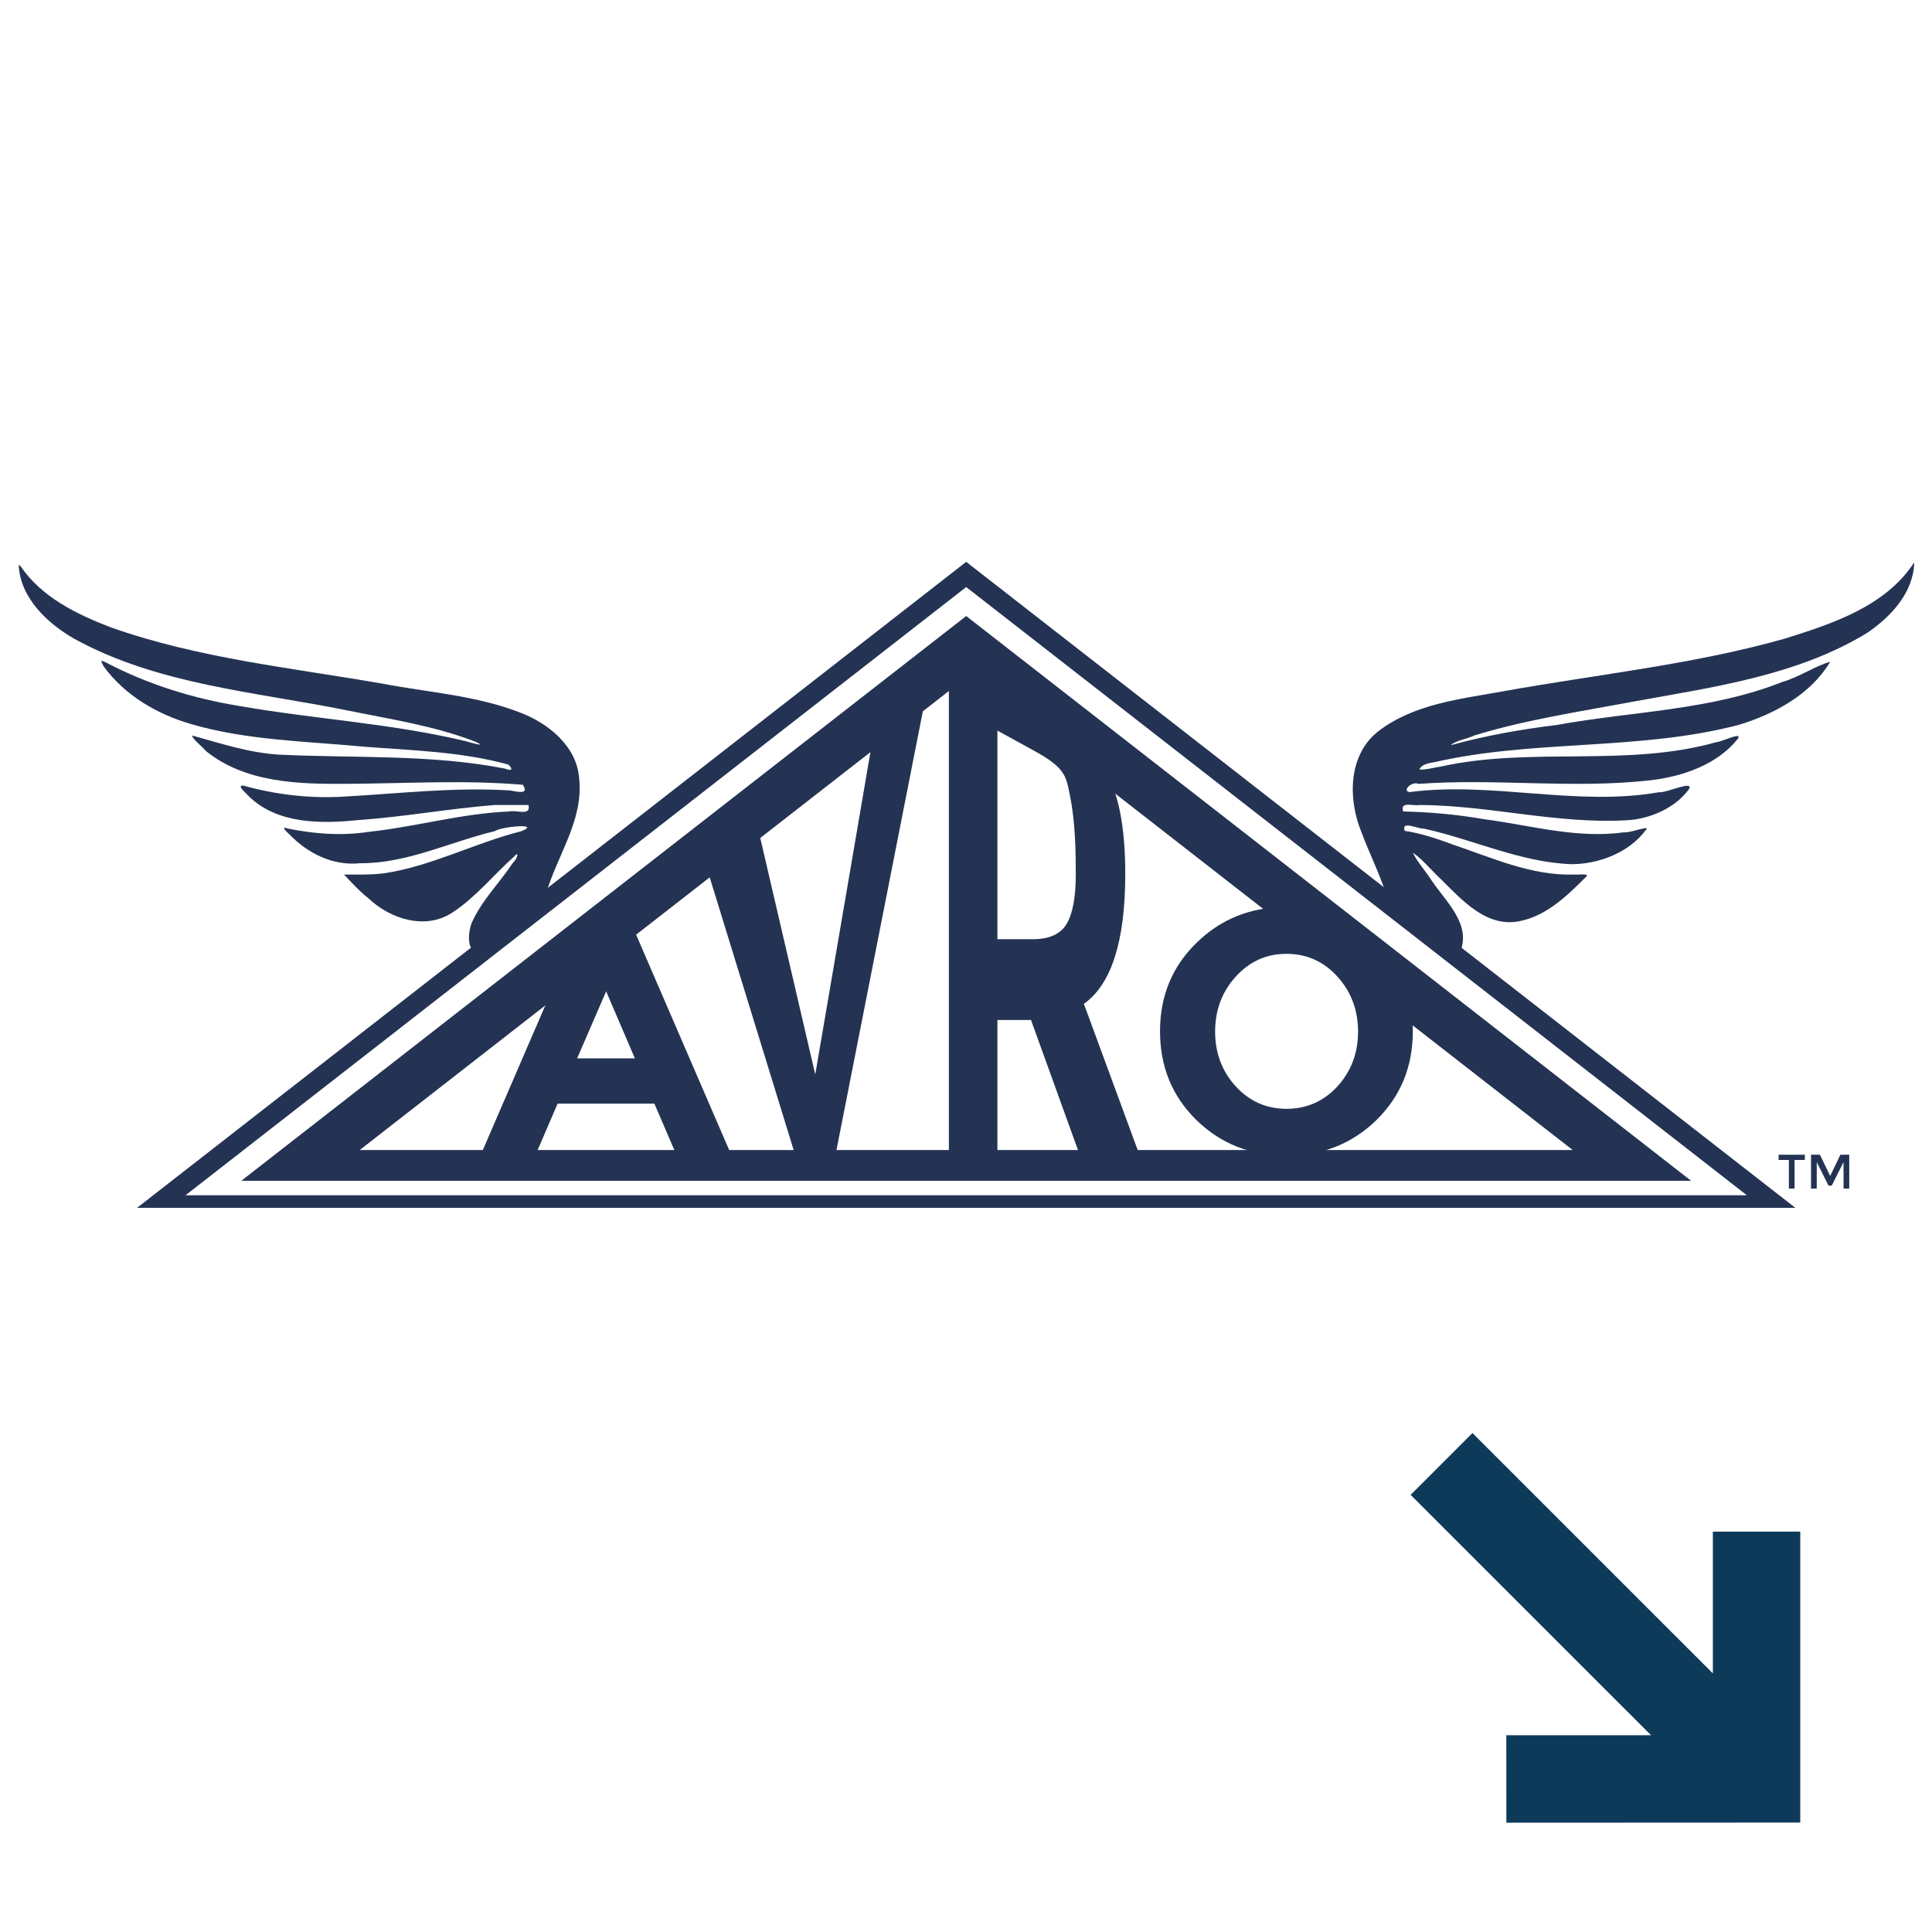
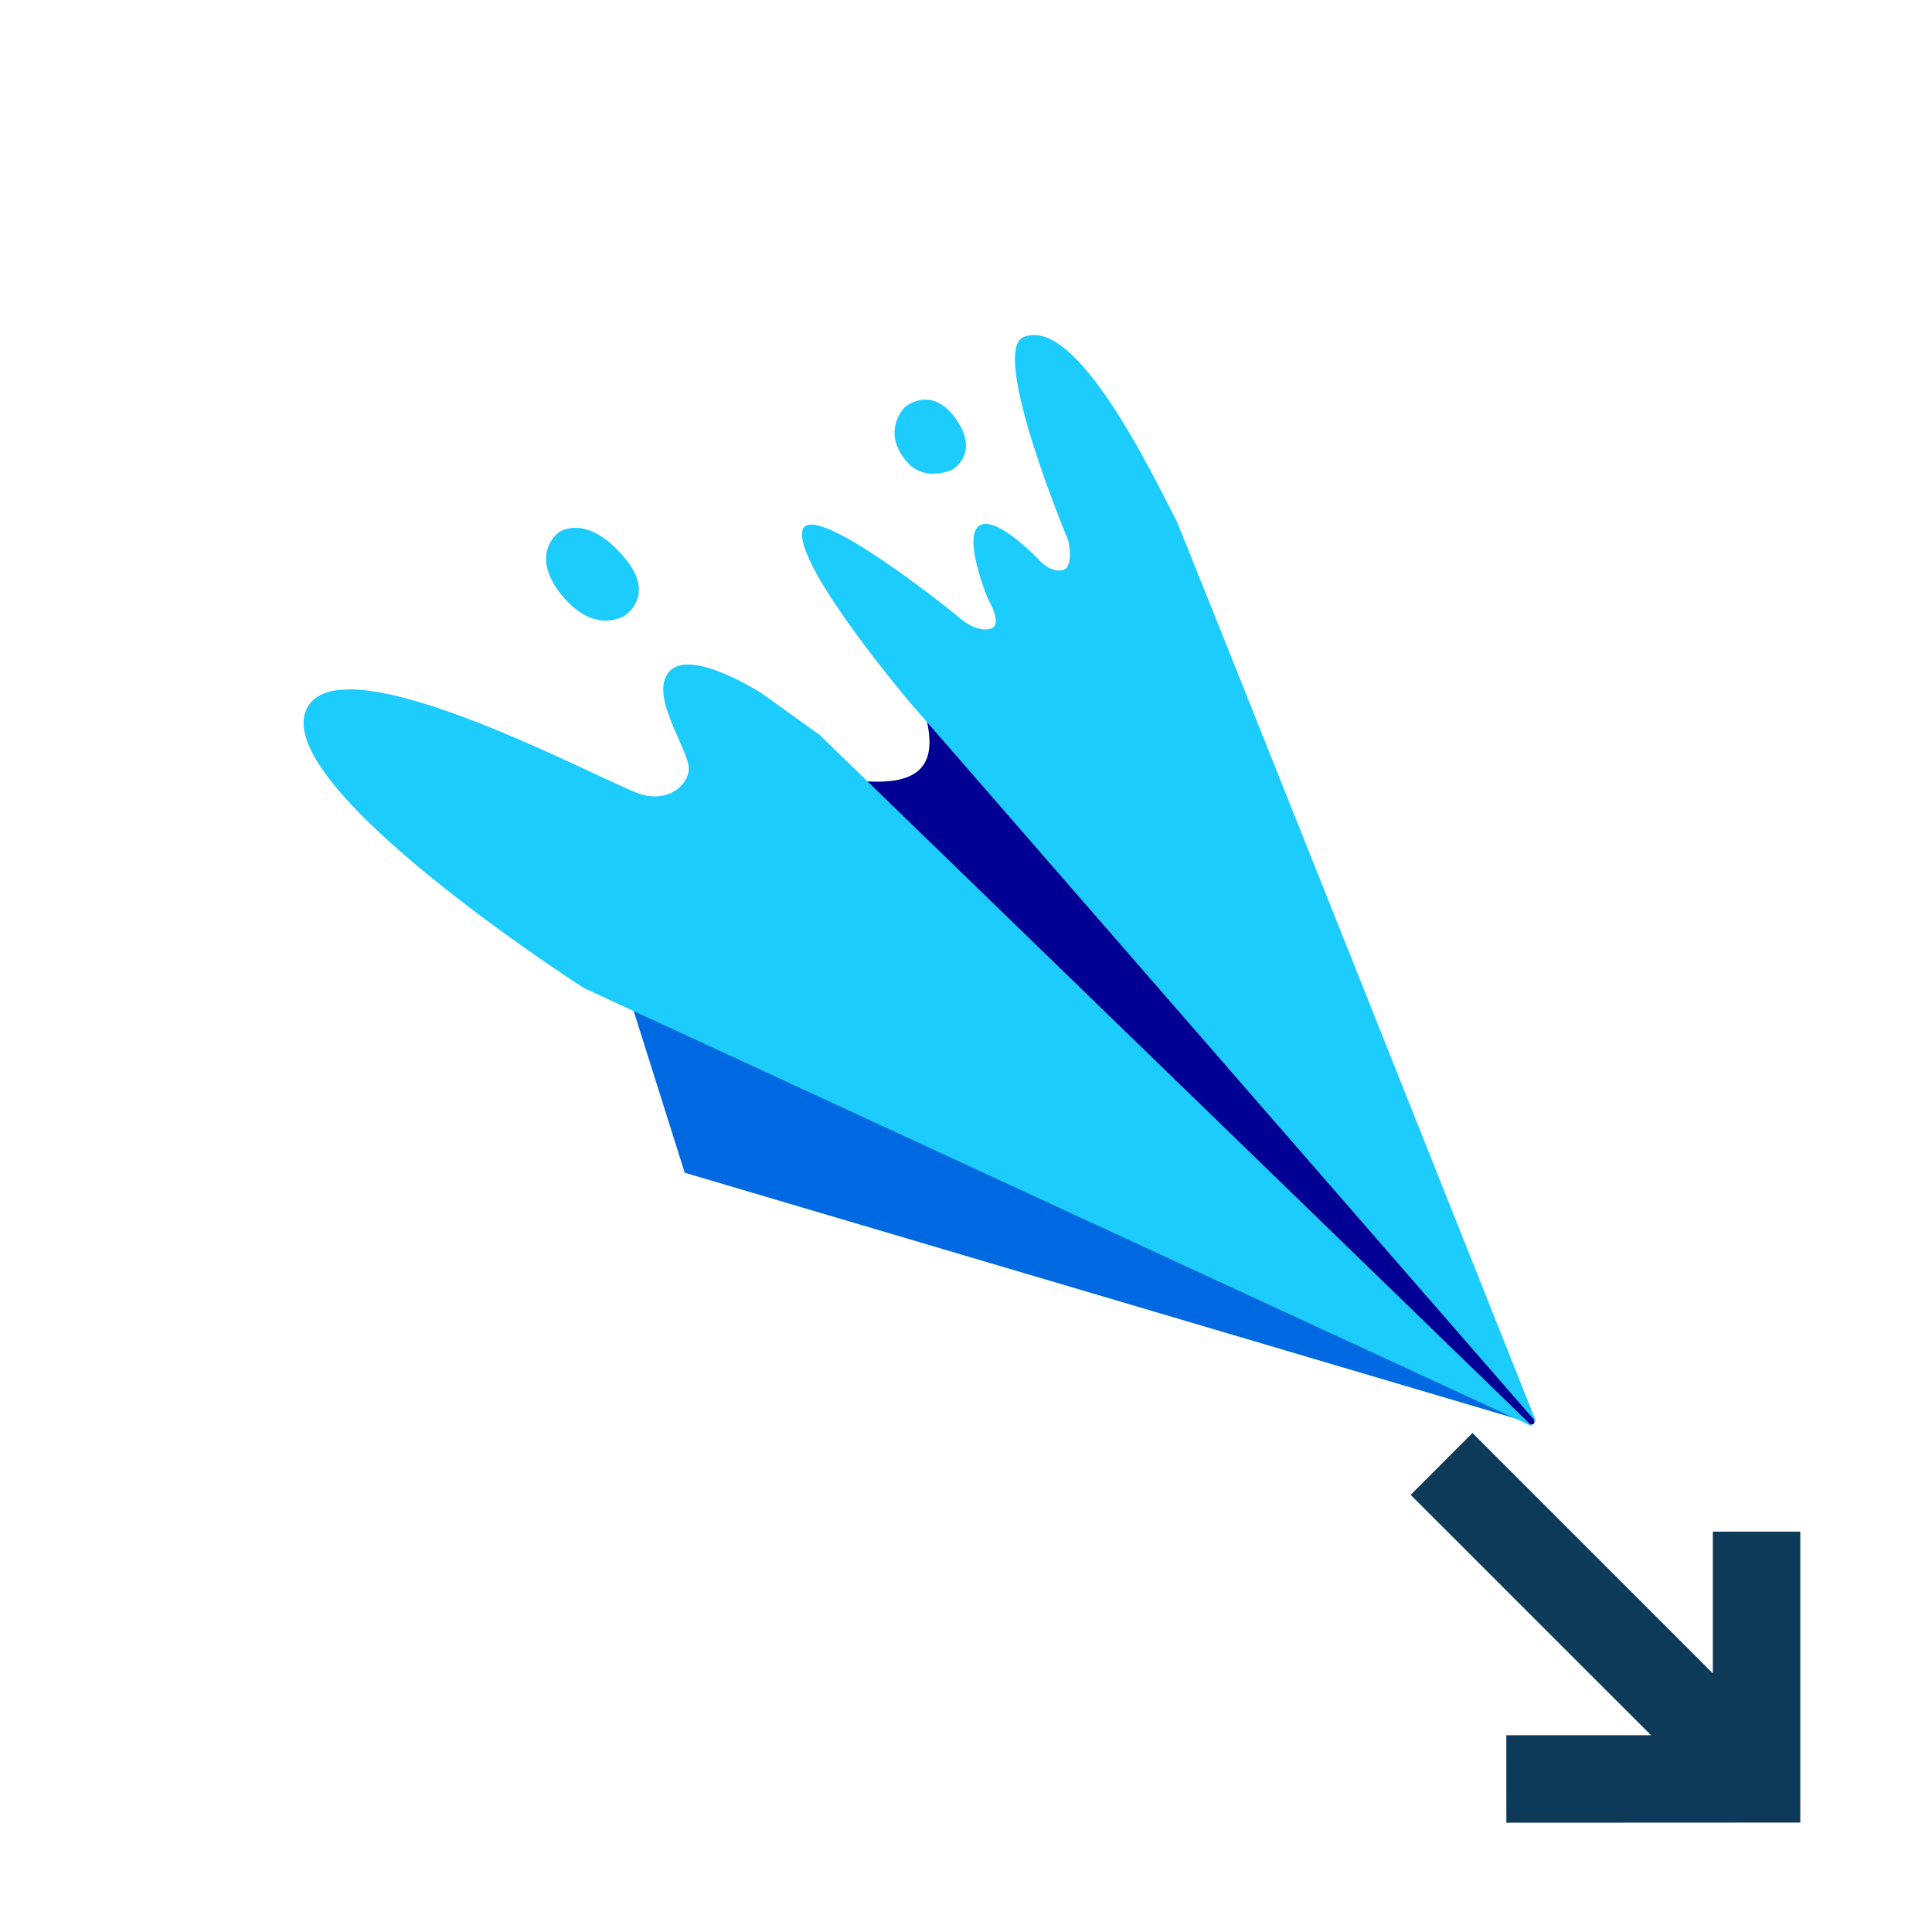
- <svg xmlns="http://www.w3.org/2000/svg" version="1.1" x="0px" y="0px" width="42px" height="42px" viewBox="0 0 42 42" enable-background="new 0 0 42 42">
-   <polygon style="fill:#0e3a5a" points="32.01,31.153 30.666,32.497 35.893,37.723 32.746,37.723 32.747,39.624 39.136,39.621 39.136,33.296 37.236,33.296 37.236,36.378 " />
-   <g transform="matrix(0.2873436,0,0,0.2873436,0.1511944,-23.30038)">
-     <g>
-       <path d="m 0.891,123.813 c 0.093,2.488 2.155,4.434 4.207,5.606 6.306,3.464 13.638,4.005 20.567,5.4 3.295,0.677 6.671,1.171 9.812,2.4 0.869,0.408 -0.342,0.076 -0.723,-0.045 -5.651,-1.36 -11.48,-1.674 -17.195,-2.678 -3.488,-0.569 -6.906,-1.63 -10.041,-3.273 -0.605,-0.307 -0.33,-0.016 -0.184,0.306 1.609,2.182 4.02,3.594 6.598,4.341 4.245,1.238 8.715,1.295 13.091,1.712 3.649,0.283 7.365,0.372 10.902,1.35 0.295,0.252 0.399,0.562 -0.245,0.306 -5.62,-1.098 -11.372,-0.78 -17.058,-1.055 -2.263,-0.125 -4.488,-0.858 -6.619,-1.453 0.062,0.298 0.688,0.76 1.063,1.189 2.966,2.39 7.004,2.502 10.645,2.47 4.436,-0.022 8.892,-0.305 13.315,0.073 0.525,0.782 -0.433,0.516 -0.979,0.428 -4.159,-0.263 -8.301,0.23 -12.448,0.46 -2.603,0.173 -5.22,-0.13 -7.723,-0.827 -0.537,-0.015 0.207,0.544 0.42,0.806 2.168,2.116 5.463,2.092 8.283,1.802 3.452,-0.238 6.866,-0.866 10.309,-1.139 0.855,0 1.71,0 2.565,0 0.225,0.875 -0.953,0.345 -1.46,0.491 -3.582,0.143 -7.057,1.159 -10.615,1.538 -2.045,0.318 -4.151,0.162 -6.156,-0.255 -0.576,-0.212 -0.026,0.294 0.138,0.436 1.385,1.455 3.324,2.413 5.368,2.194 3.538,0.026 6.781,-1.614 10.166,-2.421 0.529,-0.365 3.601,-0.627 2.009,0.004 -3.51,0.882 -6.771,2.641 -10.368,3.178 -1.005,0.135 -2.02,0.086 -3.03,0.096 0.389,0.422 1.184,1.288 1.851,1.805 1.668,1.581 4.362,2.43 6.405,1.029 1.718,-1.136 3.129,-2.883 4.592,-4.179 0.41,-0.508 0.298,0.125 -0.069,0.45 -1.033,1.555 -2.425,2.908 -3.159,4.635 -0.387,1.204 -0.134,2.825 0.998,1.403 1.547,-1.205 3.093,-2.41 4.64,-3.615 0.819,-2.921 2.87,-5.598 2.529,-8.777 -0.161,-2.425 -2.28,-4.156 -4.411,-4.984 -3.332,-1.314 -6.957,-1.539 -10.45,-2.205 -6.898,-1.204 -13.95,-1.913 -20.584,-4.266 -2.566,-0.983 -5.222,-2.281 -6.815,-4.618 l -0.143,-0.117 z" style="opacity:1;fill:#243353;fill-opacity:1;fill-rule:evenodd;stroke:none;stroke-width:0.061px;stroke-linecap:butt;stroke-linejoin:miter;stroke-opacity:1" />
-       <path d="m 144.295,123.638 c -2.179,3.337 -6.194,4.64 -9.815,5.774 -6.971,1.97 -14.208,2.7 -21.32,3.984 -3.201,0.579 -6.669,0.947 -9.343,2.967 -2.342,1.762 -2.38,5.115 -1.369,7.617 0.593,1.604 1.387,3.171 1.9,4.775 1.864,1.452 3.729,2.905 5.593,4.357 0.867,-2.099 -1.082,-3.809 -2.14,-5.385 -0.444,-0.713 -1.099,-1.411 -1.438,-2.126 0.628,0.404 1.383,1.302 2.102,1.98 1.615,1.607 3.541,3.778 6.081,3.175 1.947,-0.406 3.534,-1.939 4.849,-3.258 0.5,-0.39 -0.493,-0.204 -0.88,-0.245 -3.17,0.097 -6.154,-1.266 -9.1,-2.26 -1.193,-0.441 -2.402,-0.856 -3.663,-1.044 -0.304,-0.821 0.993,-0.134 1.444,-0.17 3.724,0.815 7.279,2.539 11.128,2.689 2.115,0.017 4.44,-0.909 5.659,-2.58 0.494,-0.433 -1.292,0.261 -1.637,0.168 -3.58,0.505 -7.093,-0.534 -10.618,-0.994 -2.016,-0.349 -4.055,-0.539 -6.1,-0.581 -0.238,-0.814 0.765,-0.387 1.239,-0.489 5.256,0.016 10.434,1.461 15.699,1.152 1.755,-0.086 3.66,-0.952 4.659,-2.314 0.509,-0.79 -1.731,0.279 -2.235,0.195 -6.263,1.098 -12.594,-0.828 -18.872,-0.011 -0.613,-0.083 0.188,-0.857 0.661,-0.619 5.829,-0.431 11.692,0.385 17.509,-0.268 2.468,-0.285 5.085,-1.167 6.669,-3.151 0.37,-0.566 -1.226,0.24 -1.598,0.252 -6.808,1.931 -14.003,0.337 -20.875,1.854 -0.51,0.073 -1.255,0.282 -1.631,0.219 0.142,-0.327 0.577,-0.467 1.116,-0.543 7.585,-1.742 15.53,-0.854 23.069,-2.833 2.691,-0.816 5.443,-2.318 6.894,-4.761 -0.995,0.239 -2.434,1.2 -3.627,1.52 -5.426,2.161 -11.358,2.215 -17.041,3.252 -2.698,0.329 -5.42,0.808 -8.025,1.53 0.342,-0.349 1.211,-0.462 1.774,-0.734 3.927,-1.206 8.016,-1.806 12.048,-2.566 6.037,-1.098 12.357,-1.952 17.689,-5.204 1.797,-1.229 3.494,-3.048 3.544,-5.322 z" style="opacity:1;fill:#243353;fill-opacity:1;fill-rule:evenodd;stroke:none;stroke-width:0.061px;stroke-linecap:butt;stroke-linejoin:miter;stroke-opacity:1" />
-       <path transform="matrix(0.4408754,0,0,0.1983098,26.24616,112.7214)" d="m 105.077,87.235 114.231,197.853 -228.462,-1e-5 z" style="opacity:1;fill:none;fill-opacity:1;stroke:#243353;stroke-width:11.73;stroke-linecap:butt;stroke-linejoin:miter;stroke-miterlimit:4;stroke-dasharray:none;stroke-opacity:1" />
-       <g style="font-style:normal;font-variant:normal;font-weight:normal;font-stretch:normal;font-size:101.783px;line-height:125%;font-family:Montserrat;-inkscape-font-specification:Montserrat;letter-spacing:0px;word-spacing:0px;fill:#243353;fill-opacity:1;stroke:none;stroke-width:7.634px;stroke-linecap:butt;stroke-linejoin:miter;stroke-opacity:1" aria-label="AVRO" transform="matrix(0.7106962,0,0,0.7106962,0.2577774,49.89609)">
-         <path style="font-style:normal;font-variant:normal;font-weight:bold;font-stretch:normal;font-family:Montserrat;-inkscape-font-specification:'Montserrat Bold';fill:#243353;fill-opacity:1;stroke-width:2.636px" d="m 70.841,166.682 -2.285,-5.308 H 58.257 l -2.285,5.308 H 50.137 l 10.616,-24.571 h 5.308 l 10.616,24.571 z m -7.417,-17.259 -3.093,7.136 h 6.152 z" />
-         <path style="font-style:normal;font-variant:normal;font-weight:bold;font-stretch:normal;font-family:Montserrat;-inkscape-font-specification:'Montserrat Bold';fill:#243353;fill-opacity:1;stroke-width:2.484px" d="m 85.683,158.271 5.895,-34.442 5.597,-4.419 -9.306,47.272 h -4.371 l -9.306,-30.219 5.597,-3.535 z" />
-         <path style="font-style:normal;font-variant:normal;font-weight:bold;font-stretch:normal;font-family:Montserrat;-inkscape-font-specification:'Montserrat Bold';fill:#243353;fill-opacity:1;stroke-width:3.445px" d="m 118.684,136.926 c 0,7.136 -1.468,11.745 -4.404,13.827 l 5.862,15.93 h -6.358 l -5.133,-14.209 h -3.577 v 14.209 h -5.166 v -51.446 l 8.776,1.768 c 3.528,0.711 6.16,6.307 7.683,8.644 1.545,2.336 2.318,6.096 2.318,11.278 z m -9.836,6.945 c 1.766,0 2.969,-0.552 3.61,-1.657 0.64,-1.104 0.96,-2.846 0.96,-5.225 0,-2.421 -0.046,-5.587 -0.616,-8.374 -0.425,-2.077 -0.42,-2.941 -3.854,-4.825 l -3.875,-2.126 v 22.207 z" />
-         <path style="font-style:normal;font-variant:normal;font-weight:bold;font-stretch:normal;font-family:Montserrat;-inkscape-font-specification:'Montserrat Bold';fill:#243353;fill-opacity:1;stroke-width:2.75px" d="m 143.466,153.715 q 0,-3.446 -2.2,-5.866 -2.2,-2.42 -5.426,-2.42 -3.19,0 -5.39,2.42 -2.2,2.42 -2.2,5.866 0,3.41 2.2,5.829 2.2,2.383 5.39,2.383 3.226,0 5.426,-2.383 2.2,-2.42 2.2,-5.829 z m 1.943,9.422 q -3.886,3.776 -9.569,3.776 -5.683,0 -9.569,-3.776 -3.886,-3.813 -3.886,-9.459 0,-5.646 3.886,-9.422 3.886,-3.813 9.569,-3.813 5.683,0 9.569,3.813 3.886,3.776 3.886,9.422 0,5.646 -3.886,9.459 z" />
-       </g>
-       <path transform="matrix(0.5330955,0,0,0.2397913,16.5559,103.6312)" d="m 105.077,87.235 114.231,197.853 -228.462,-1e-5 z" style="opacity:1;fill:none;fill-opacity:1;stroke:#243353;stroke-width:3.976;stroke-linecap:butt;stroke-linejoin:miter;stroke-miterlimit:4;stroke-dasharray:none;stroke-opacity:1" />
-       <g aria-label="TM" style="font-style:normal;font-variant:normal;font-weight:normal;font-stretch:normal;font-size:5.156px;line-height:125%;font-family:Montserrat;-inkscape-font-specification:Montserrat;letter-spacing:0px;word-spacing:0px;fill:#243353;fill-opacity:1;stroke:none;stroke-width:0.387px;stroke-linecap:butt;stroke-linejoin:miter;stroke-opacity:1" transform="matrix(0.7106962,0,0,0.7106962,0.2577774,49.89609)">
-         <path d="m 189.935,167.372 v 3.047 h -0.608 v -3.047 h -1.093 v -0.557 h 2.795 v 0.557 z" style="fill:#243353;fill-opacity:1;stroke-width:0.387px" />
-         <path d="m 192.294,170.419 h -0.608 v -3.604 h 0.949 l 1.088,2.264 1.088,-2.264 h 0.944 v 3.604 h -0.608 v -2.815 l -1.258,2.501 h -0.34 l -1.253,-2.501 z" style="fill:#243353;fill-opacity:1;stroke-width:0.387px" />
-       </g>
-     </g>
+ <svg xmlns="http://www.w3.org/2000/svg" version="1.1" id="Layer_1" x="0px" y="0px" width="42px" height="42px" viewBox="0 0 42 42" enable-background="new 0 0 42 42" xml:space="preserve">
+   <polygon fill="#0E3A5A" points="32.01,31.152 30.666,32.497 35.893,37.723 32.746,37.723 32.747,39.624 39.137,39.621   39.137,33.296 37.236,33.296 37.236,36.378 " />
+   <g>
+     <path fill="#0068E0" d="M13.709,21.767l1.176,3.727l18.4,5.443L13.709,21.767z" />
+     <path fill="#000094" d="M20.131,15.597c0.228,0.929-0.011,1.52-1.46,1.374L33.209,30.95c0.165,0.068,0.194-0.047,0.081-0.223   L20.131,15.597z" />
+     <path fill="#1CCCFC" d="M19.67,8.853c0,0-0.519,0.508,0.026,1.165c0.404,0.489,1.01,0.189,1.01,0.189s0.559-0.324,0.134-1.009   C20.29,8.307,19.67,8.853,19.67,8.853z M33.318,31.012l-20.626-9.533c0,0-6.74-4.324-6.042-6.033   c0.68-1.654,6.687,1.678,7.323,1.833c0.635,0.155,0.988-0.263,1.001-0.554c0.018-0.419-0.893-1.62-0.419-2.133   c0.471-0.512,2.01,0.484,2.01,0.484l1.249,0.897L33.318,31.012z" />
+     <path fill="#1CCCFC" d="M33.4,30.922L19.788,15.279c0,0-2.452-2.888-2.35-3.715c0.101-0.827,3.359,1.813,3.359,1.813   s0.362,0.362,0.704,0.3c0.343-0.06-0.022-0.652-0.022-0.652s-0.563-1.355-0.188-1.599c0.376-0.241,1.329,0.779,1.329,0.779   s0.237,0.255,0.487,0.187c0.251-0.071,0.116-0.64,0.116-0.64s-1.721-4.118-0.97-4.425c1.146-0.471,2.776,2.938,3.324,3.998   C25.715,11.617,33.4,30.922,33.4,30.922L33.4,30.922z M12.158,11.565c0,0-0.697,0.48,0.079,1.403   c0.715,0.85,1.351,0.409,1.351,0.409s0.659-0.418,0.026-1.206C12.777,11.129,12.158,11.565,12.158,11.565z" />
  </g>
</svg>
